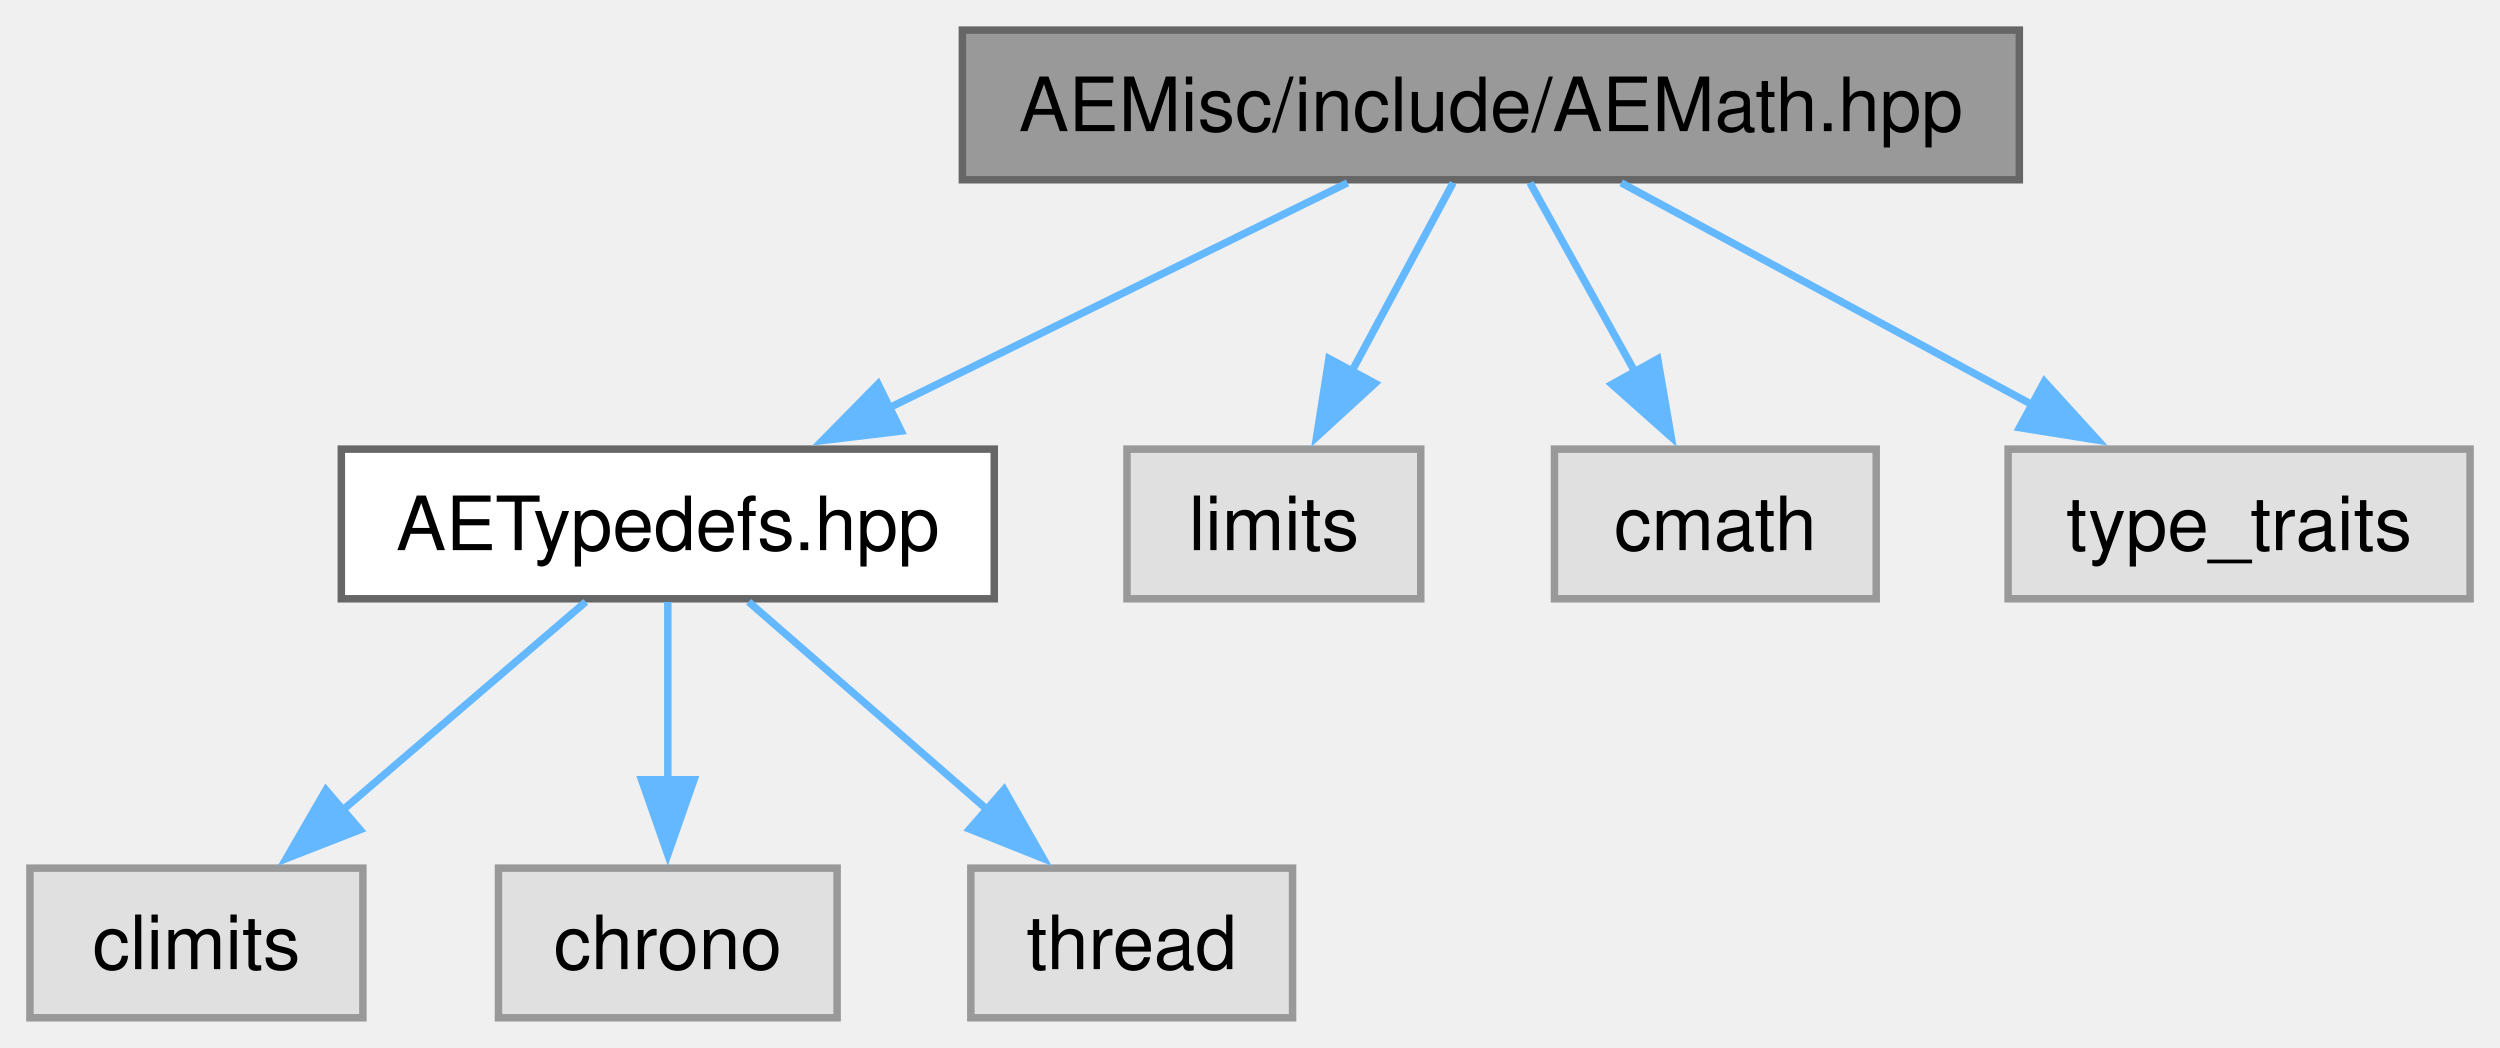
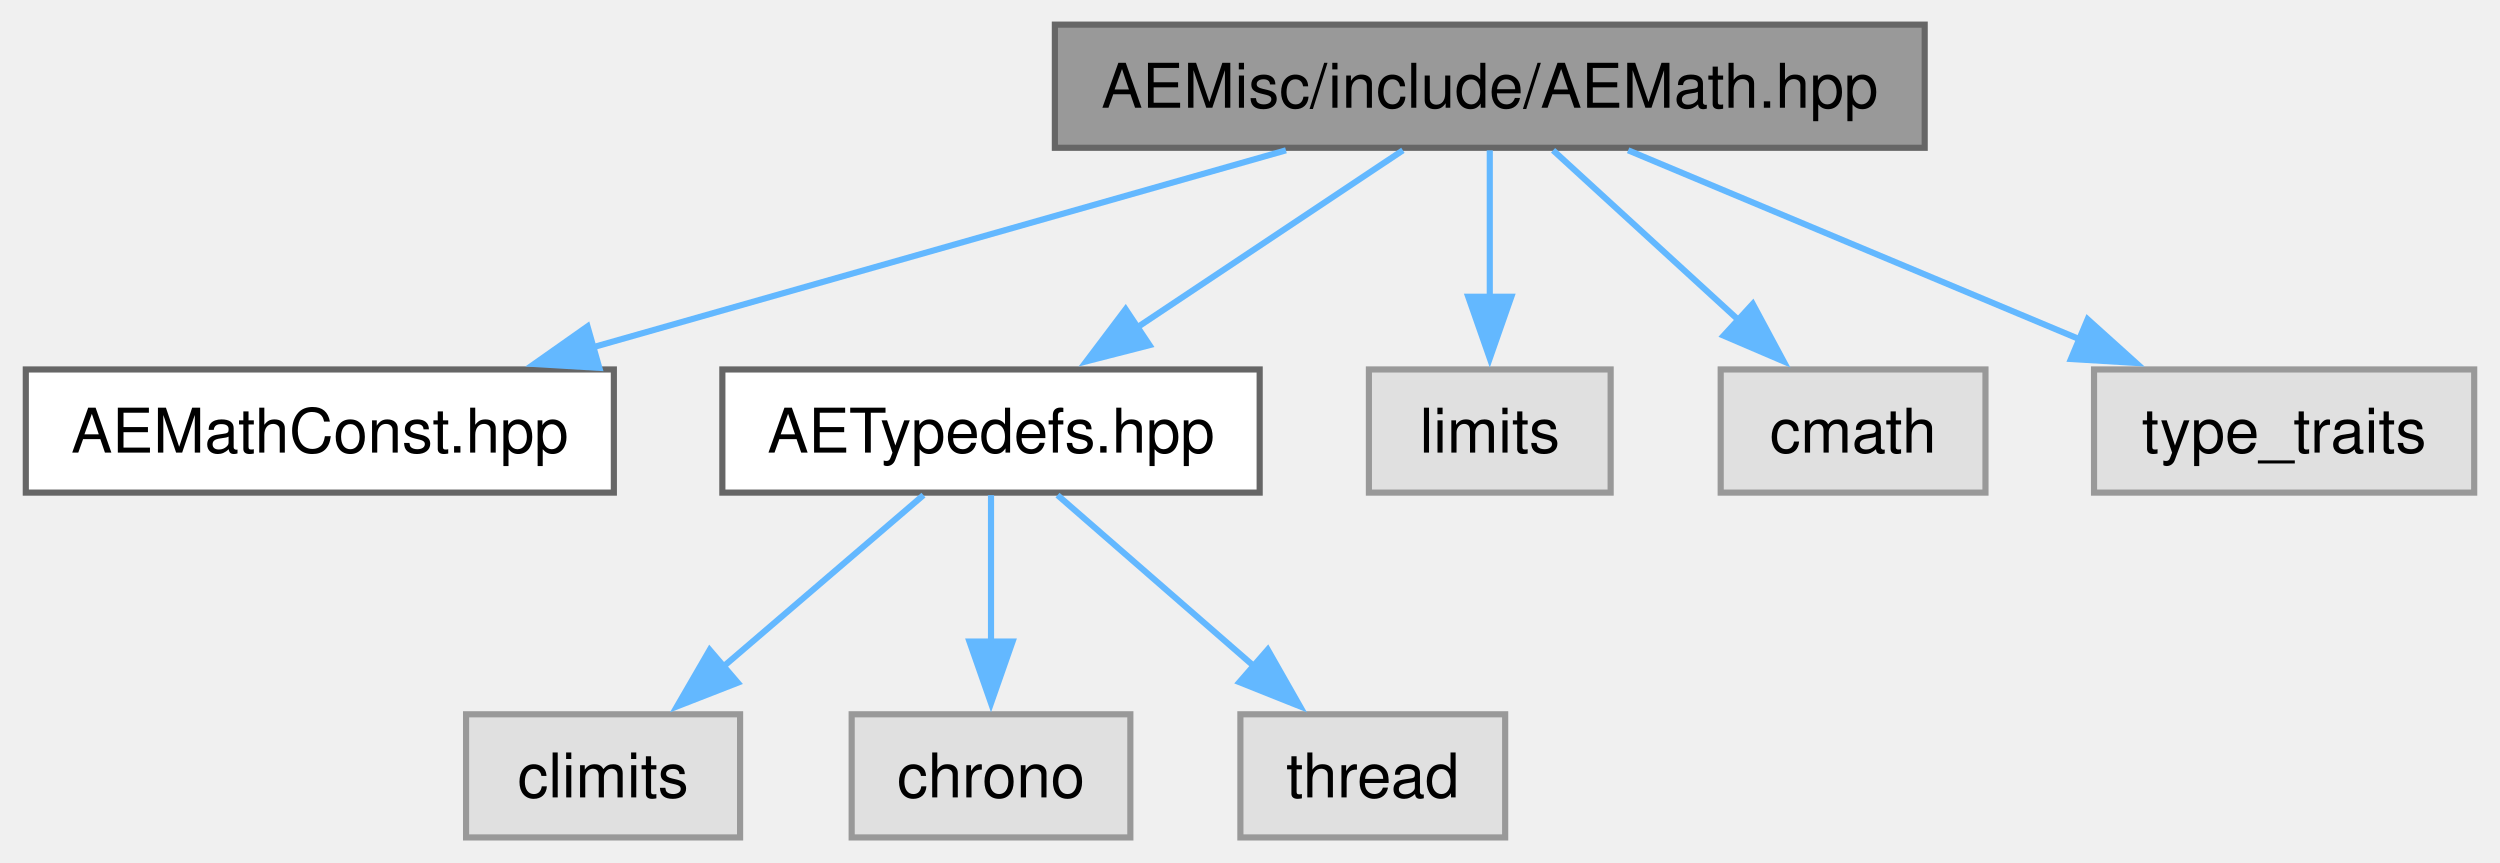
- <svg xmlns="http://www.w3.org/2000/svg" xmlns:xlink="http://www.w3.org/1999/xlink" width="334pt" height="140pt" viewBox="0.00 0.00 334.12 140.00">
+ <svg xmlns="http://www.w3.org/2000/svg" xmlns:xlink="http://www.w3.org/1999/xlink" width="406pt" height="140pt" viewBox="0.00 0.00 405.62 140.00">
  <g id="graph0" class="graph" transform="scale(1 1) rotate(0) translate(4 136)">
    <g id="Node000001" class="node">
      <g id="a_Node000001">
        <a xlink:title="This file contains the engine's math and math-related functions.">
-           <polygon fill="#999999" stroke="#666666" points="265.88,-132 124.62,-132 124.62,-112 265.88,-112 265.88,-132" />
-           <text text-anchor="middle" x="195.25" y="-118.5" font-family="Helvetica,sans-Serif" font-size="10.00">AEMisc/include/AEMath.hpp</text>
+           <polygon fill="#999999" stroke="#666666" points="308.38,-132 167.12,-132 167.12,-112 308.38,-112 308.38,-132" />
+           <text text-anchor="middle" x="237.75" y="-118.5" font-family="Helvetica,sans-Serif" font-size="10.00">AEMisc/include/AEMath.hpp</text>
        </a>
      </g>
    </g>
    <g id="Node000002" class="node">
      <g id="a_Node000002">
-         <a xlink:href="../../dc/d89/_a_e_typedefs_8hpp.html" target="_top" xlink:title="This file contains the engine's typedefs and variable type aliases.">
-           <polygon fill="white" stroke="#666666" points="128.88,-76 41.62,-76 41.62,-56 128.88,-56 128.88,-76" />
-           <text text-anchor="middle" x="85.25" y="-62.5" font-family="Helvetica,sans-Serif" font-size="10.00">AETypedefs.hpp</text>
+         <a xlink:href="../../d2/d5a/_a_e_math_const_8hpp.html" target="_top" xlink:title=" ">
+           <polygon fill="white" stroke="#666666" points="95.5,-76 0,-76 0,-56 95.5,-56 95.5,-76" />
+           <text text-anchor="middle" x="47.75" y="-62.5" font-family="Helvetica,sans-Serif" font-size="10.00">AEMathConst.hpp</text>
        </a>
      </g>
    </g>
    <g id="edge1_Node000001_Node000002" class="edge">
      <g id="a_edge1_Node000001_Node000002">
        <a xlink:title=" ">
-           <path fill="none" stroke="#63b8ff" d="M176.09,-111.59C159.16,-103.28 134.2,-91.03 114.73,-81.47" />
-           <polygon fill="#63b8ff" stroke="#63b8ff" points="116.44,-78.41 105.92,-77.15 113.35,-84.7 116.44,-78.41" />
+           <path fill="none" stroke="#63b8ff" d="M204.65,-111.59C173.38,-102.71 126.25,-89.31 91.8,-79.52" />
+           <polygon fill="#63b8ff" stroke="#63b8ff" points="93.14,-76.26 82.56,-76.89 91.22,-82.99 93.14,-76.26" />
+         </a>
+       </g>
+     </g>
+     <g id="Node000003" class="node">
+       <g id="a_Node000003">
+         <a xlink:href="../../dc/d89/_a_e_typedefs_8hpp.html" target="_top" xlink:title="This file contains the engine's typedefs and variable type aliases.">
+           <polygon fill="white" stroke="#666666" points="200.38,-76 113.12,-76 113.12,-56 200.38,-56 200.38,-76" />
+           <text text-anchor="middle" x="156.75" y="-62.5" font-family="Helvetica,sans-Serif" font-size="10.00">AETypedefs.hpp</text>
+         </a>
+       </g>
+     </g>
+     <g id="edge2_Node000001_Node000003" class="edge">
+       <g id="a_edge2_Node000001_Node000003">
+         <a xlink:title=" ">
+           <path fill="none" stroke="#63b8ff" d="M223.64,-111.59C211.75,-103.67 194.48,-92.16 180.47,-82.82" />
+           <polygon fill="#63b8ff" stroke="#63b8ff" points="182.49,-79.95 172.23,-77.32 178.61,-85.78 182.49,-79.95" />
+         </a>
+       </g>
+     </g>
+     <g id="Node000007" class="node">
+       <g id="a_Node000007">
+         <a xlink:title=" ">
+           <polygon fill="#e0e0e0" stroke="#999999" points="257.38,-76 218.12,-76 218.12,-56 257.38,-56 257.38,-76" />
+           <text text-anchor="middle" x="237.75" y="-62.5" font-family="Helvetica,sans-Serif" font-size="10.00">limits</text>
+         </a>
+       </g>
+     </g>
+     <g id="edge6_Node000001_Node000007" class="edge">
+       <g id="a_edge6_Node000001_Node000007">
+         <a xlink:title=" ">
+           <path fill="none" stroke="#63b8ff" d="M237.75,-111.59C237.75,-105.01 237.75,-95.96 237.75,-87.73" />
+           <polygon fill="#63b8ff" stroke="#63b8ff" points="241.25,-87.81 237.75,-77.81 234.25,-87.81 241.25,-87.81" />
+         </a>
+       </g>
+     </g>
+     <g id="Node000008" class="node">
+       <g id="a_Node000008">
+         <a xlink:title=" ">
+           <polygon fill="#e0e0e0" stroke="#999999" points="318.25,-76 275.25,-76 275.25,-56 318.25,-56 318.25,-76" />
+           <text text-anchor="middle" x="296.75" y="-62.5" font-family="Helvetica,sans-Serif" font-size="10.00">cmath</text>
+         </a>
+       </g>
+     </g>
+     <g id="edge7_Node000001_Node000008" class="edge">
+       <g id="a_edge7_Node000001_Node000008">
+         <a xlink:title=" ">
+           <path fill="none" stroke="#63b8ff" d="M248.03,-111.59C256.32,-104.01 268.2,-93.13 278.15,-84.02" />
+           <polygon fill="#63b8ff" stroke="#63b8ff" points="280.46,-86.65 285.47,-77.32 275.73,-81.49 280.46,-86.65" />
+         </a>
+       </g>
+     </g>
+     <g id="Node000009" class="node">
+       <g id="a_Node000009">
+         <a xlink:title=" ">
+           <polygon fill="#e0e0e0" stroke="#999999" points="397.62,-76 335.88,-76 335.88,-56 397.62,-56 397.62,-76" />
+           <text text-anchor="middle" x="366.75" y="-62.5" font-family="Helvetica,sans-Serif" font-size="10.00">type_traits</text>
+         </a>
+       </g>
+     </g>
+     <g id="edge8_Node000001_Node000009" class="edge">
+       <g id="a_edge8_Node000001_Node000009">
+         <a xlink:title=" ">
+           <path fill="none" stroke="#63b8ff" d="M260.22,-111.59C280.54,-103.09 310.7,-90.46 333.76,-80.81" />
+           <polygon fill="#63b8ff" stroke="#63b8ff" points="334.84,-84.15 342.71,-77.06 332.13,-77.7 334.84,-84.15" />
+         </a>
+       </g>
+     </g>
+     <g id="Node000004" class="node">
+       <g id="a_Node000004">
+         <a xlink:title=" ">
+           <polygon fill="#e0e0e0" stroke="#999999" points="116,-20 71.5,-20 71.5,0 116,0 116,-20" />
+           <text text-anchor="middle" x="93.75" y="-6.5" font-family="Helvetica,sans-Serif" font-size="10.00">climits</text>
+         </a>
+       </g>
+     </g>
+     <g id="edge3_Node000003_Node000004" class="edge">
+       <g id="a_edge3_Node000003_Node000004">
+         <a xlink:title=" ">
+           <path fill="none" stroke="#63b8ff" d="M145.78,-55.59C136.83,-47.93 123.98,-36.91 113.29,-27.75" />
+           <polygon fill="#63b8ff" stroke="#63b8ff" points="115.62,-25.13 105.75,-21.28 111.06,-30.45 115.62,-25.13" />
+         </a>
+       </g>
+     </g>
+     <g id="Node000005" class="node">
+       <g id="a_Node000005">
+         <a xlink:title=" ">
+           <polygon fill="#e0e0e0" stroke="#999999" points="179.38,-20 134.12,-20 134.12,0 179.38,0 179.38,-20" />
+           <text text-anchor="middle" x="156.75" y="-6.5" font-family="Helvetica,sans-Serif" font-size="10.00">chrono</text>
+         </a>
+       </g>
+     </g>
+     <g id="edge4_Node000003_Node000005" class="edge">
+       <g id="a_edge4_Node000003_Node000005">
+         <a xlink:title=" ">
+           <path fill="none" stroke="#63b8ff" d="M156.75,-55.59C156.75,-49.01 156.75,-39.96 156.75,-31.73" />
+           <polygon fill="#63b8ff" stroke="#63b8ff" points="160.25,-31.81 156.75,-21.81 153.25,-31.81 160.25,-31.81" />
        </a>
      </g>
    </g>
    <g id="Node000006" class="node">
      <g id="a_Node000006">
        <a xlink:title=" ">
-           <polygon fill="#e0e0e0" stroke="#999999" points="185.88,-76 146.62,-76 146.62,-56 185.88,-56 185.88,-76" />
-           <text text-anchor="middle" x="166.25" y="-62.5" font-family="Helvetica,sans-Serif" font-size="10.00">limits</text>
+           <polygon fill="#e0e0e0" stroke="#999999" points="240.25,-20 197.25,-20 197.25,0 240.25,0 240.25,-20" />
+           <text text-anchor="middle" x="218.75" y="-6.5" font-family="Helvetica,sans-Serif" font-size="10.00">thread</text>
        </a>
      </g>
    </g>
-     <g id="edge5_Node000001_Node000006" class="edge">
-       <g id="a_edge5_Node000001_Node000006">
+     <g id="edge5_Node000003_Node000006" class="edge">
+       <g id="a_edge5_Node000003_Node000006">
        <a xlink:title=" ">
-           <path fill="none" stroke="#63b8ff" d="M190.2,-111.59C186.46,-104.63 181.23,-94.89 176.61,-86.29" />
-           <polygon fill="#63b8ff" stroke="#63b8ff" points="179.77,-84.79 171.96,-77.63 173.61,-88.1 179.77,-84.79" />
-         </a>
-       </g>
-     </g>
-     <g id="Node000007" class="node">
-       <g id="a_Node000007">
-         <a xlink:title=" ">
-           <polygon fill="#e0e0e0" stroke="#999999" points="246.75,-76 203.75,-76 203.75,-56 246.75,-56 246.75,-76" />
-           <text text-anchor="middle" x="225.25" y="-62.5" font-family="Helvetica,sans-Serif" font-size="10.00">cmath</text>
-         </a>
-       </g>
-     </g>
-     <g id="edge6_Node000001_Node000007" class="edge">
-       <g id="a_edge6_Node000001_Node000007">
-         <a xlink:title=" ">
-           <path fill="none" stroke="#63b8ff" d="M200.48,-111.59C204.35,-104.63 209.76,-94.89 214.53,-86.29" />
-           <polygon fill="#63b8ff" stroke="#63b8ff" points="217.55,-88.06 219.35,-77.62 211.43,-84.66 217.55,-88.06" />
-         </a>
-       </g>
-     </g>
-     <g id="Node000008" class="node">
-       <g id="a_Node000008">
-         <a xlink:title=" ">
-           <polygon fill="#e0e0e0" stroke="#999999" points="326.12,-76 264.38,-76 264.38,-56 326.12,-56 326.12,-76" />
-           <text text-anchor="middle" x="295.25" y="-62.5" font-family="Helvetica,sans-Serif" font-size="10.00">type_traits</text>
-         </a>
-       </g>
-     </g>
-     <g id="edge7_Node000001_Node000008" class="edge">
-       <g id="a_edge7_Node000001_Node000008">
-         <a xlink:title=" ">
-           <path fill="none" stroke="#63b8ff" d="M212.67,-111.59C227.92,-103.36 250.33,-91.26 267.96,-81.74" />
-           <polygon fill="#63b8ff" stroke="#63b8ff" points="269.23,-85.03 276.36,-77.2 265.9,-78.87 269.23,-85.03" />
-         </a>
-       </g>
-     </g>
-     <g id="Node000003" class="node">
-       <g id="a_Node000003">
-         <a xlink:title=" ">
-           <polygon fill="#e0e0e0" stroke="#999999" points="44.5,-20 0,-20 0,0 44.5,0 44.5,-20" />
-           <text text-anchor="middle" x="22.25" y="-6.5" font-family="Helvetica,sans-Serif" font-size="10.00">climits</text>
-         </a>
-       </g>
-     </g>
-     <g id="edge2_Node000002_Node000003" class="edge">
-       <g id="a_edge2_Node000002_Node000003">
-         <a xlink:title=" ">
-           <path fill="none" stroke="#63b8ff" d="M74.28,-55.59C65.33,-47.93 52.48,-36.91 41.79,-27.75" />
-           <polygon fill="#63b8ff" stroke="#63b8ff" points="44.12,-25.13 34.25,-21.28 39.56,-30.45 44.12,-25.13" />
-         </a>
-       </g>
-     </g>
-     <g id="Node000004" class="node">
-       <g id="a_Node000004">
-         <a xlink:title=" ">
-           <polygon fill="#e0e0e0" stroke="#999999" points="107.88,-20 62.62,-20 62.62,0 107.88,0 107.88,-20" />
-           <text text-anchor="middle" x="85.25" y="-6.5" font-family="Helvetica,sans-Serif" font-size="10.00">chrono</text>
-         </a>
-       </g>
-     </g>
-     <g id="edge3_Node000002_Node000004" class="edge">
-       <g id="a_edge3_Node000002_Node000004">
-         <a xlink:title=" ">
-           <path fill="none" stroke="#63b8ff" d="M85.25,-55.59C85.25,-49.01 85.25,-39.96 85.25,-31.73" />
-           <polygon fill="#63b8ff" stroke="#63b8ff" points="88.75,-31.81 85.25,-21.81 81.75,-31.81 88.75,-31.81" />
-         </a>
-       </g>
-     </g>
-     <g id="Node000005" class="node">
-       <g id="a_Node000005">
-         <a xlink:title=" ">
-           <polygon fill="#e0e0e0" stroke="#999999" points="168.75,-20 125.75,-20 125.75,0 168.75,0 168.75,-20" />
-           <text text-anchor="middle" x="147.25" y="-6.5" font-family="Helvetica,sans-Serif" font-size="10.00">thread</text>
-         </a>
-       </g>
-     </g>
-     <g id="edge4_Node000002_Node000005" class="edge">
-       <g id="a_edge4_Node000002_Node000005">
-         <a xlink:title=" ">
-           <path fill="none" stroke="#63b8ff" d="M96.05,-55.59C104.85,-47.93 117.5,-36.91 128.02,-27.75" />
-           <polygon fill="#63b8ff" stroke="#63b8ff" points="130.19,-30.5 135.43,-21.29 125.59,-25.22 130.19,-30.5" />
+           <path fill="none" stroke="#63b8ff" d="M167.55,-55.59C176.35,-47.93 189,-36.91 199.52,-27.75" />
+           <polygon fill="#63b8ff" stroke="#63b8ff" points="201.69,-30.5 206.93,-21.29 197.09,-25.22 201.69,-30.5" />
        </a>
      </g>
    </g>
  </g>
</svg>
